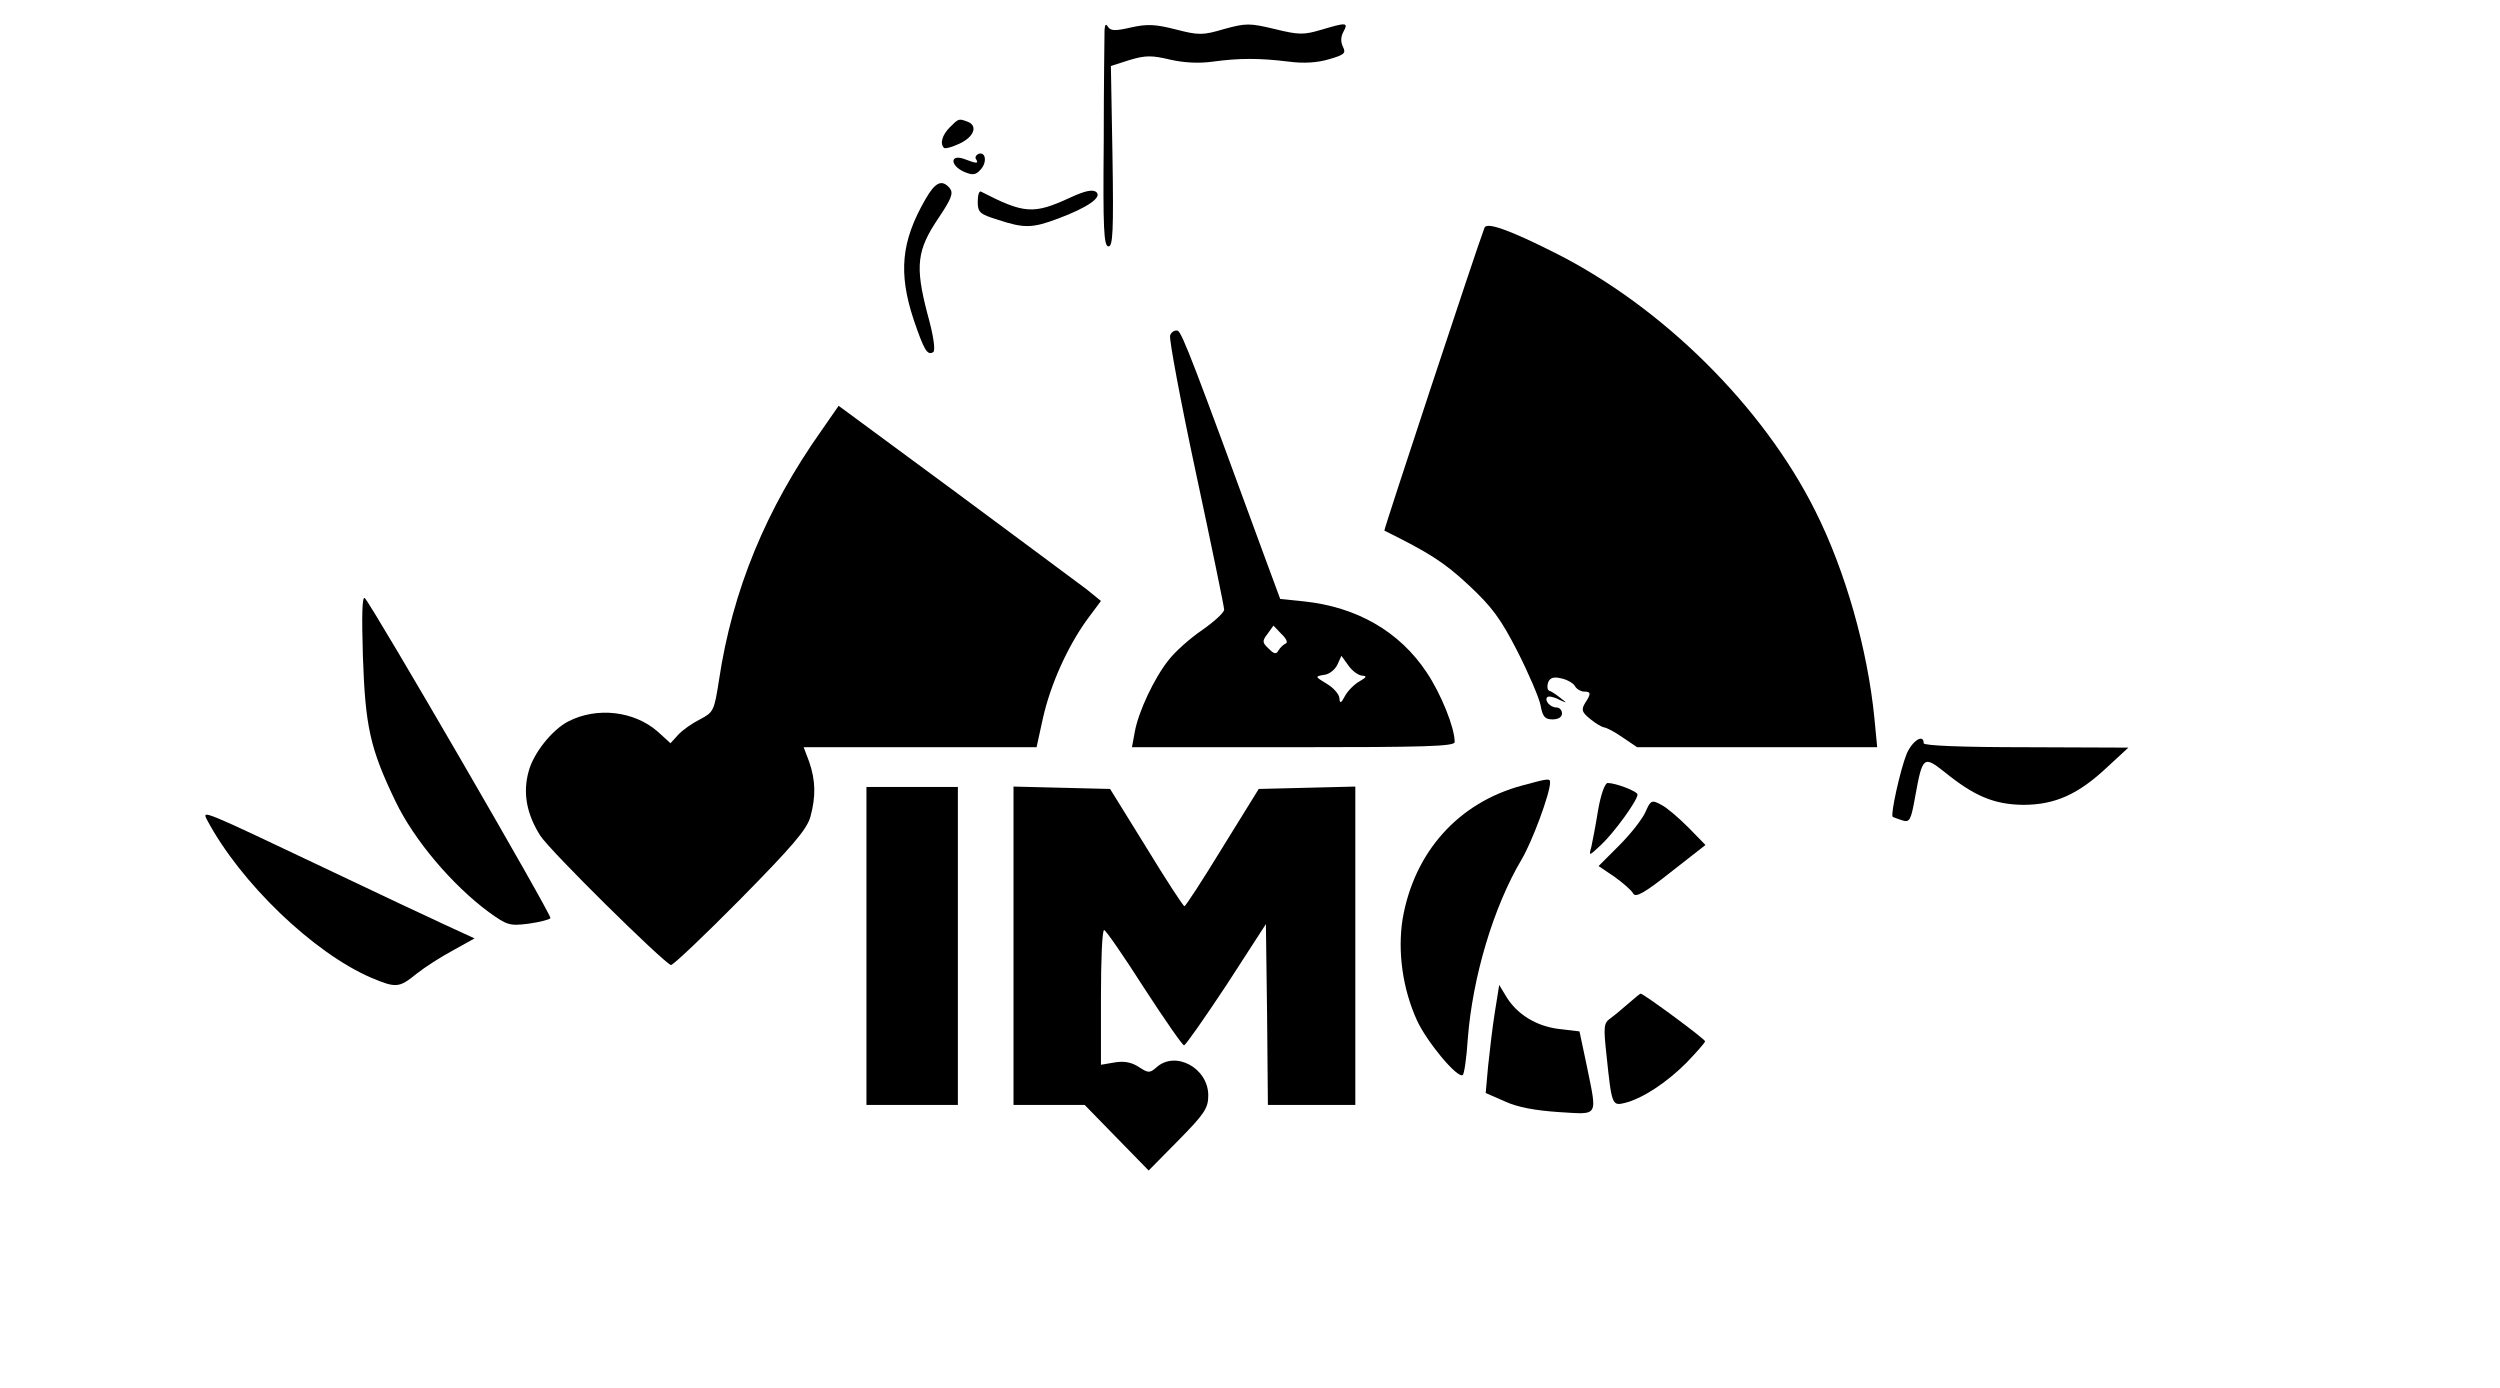
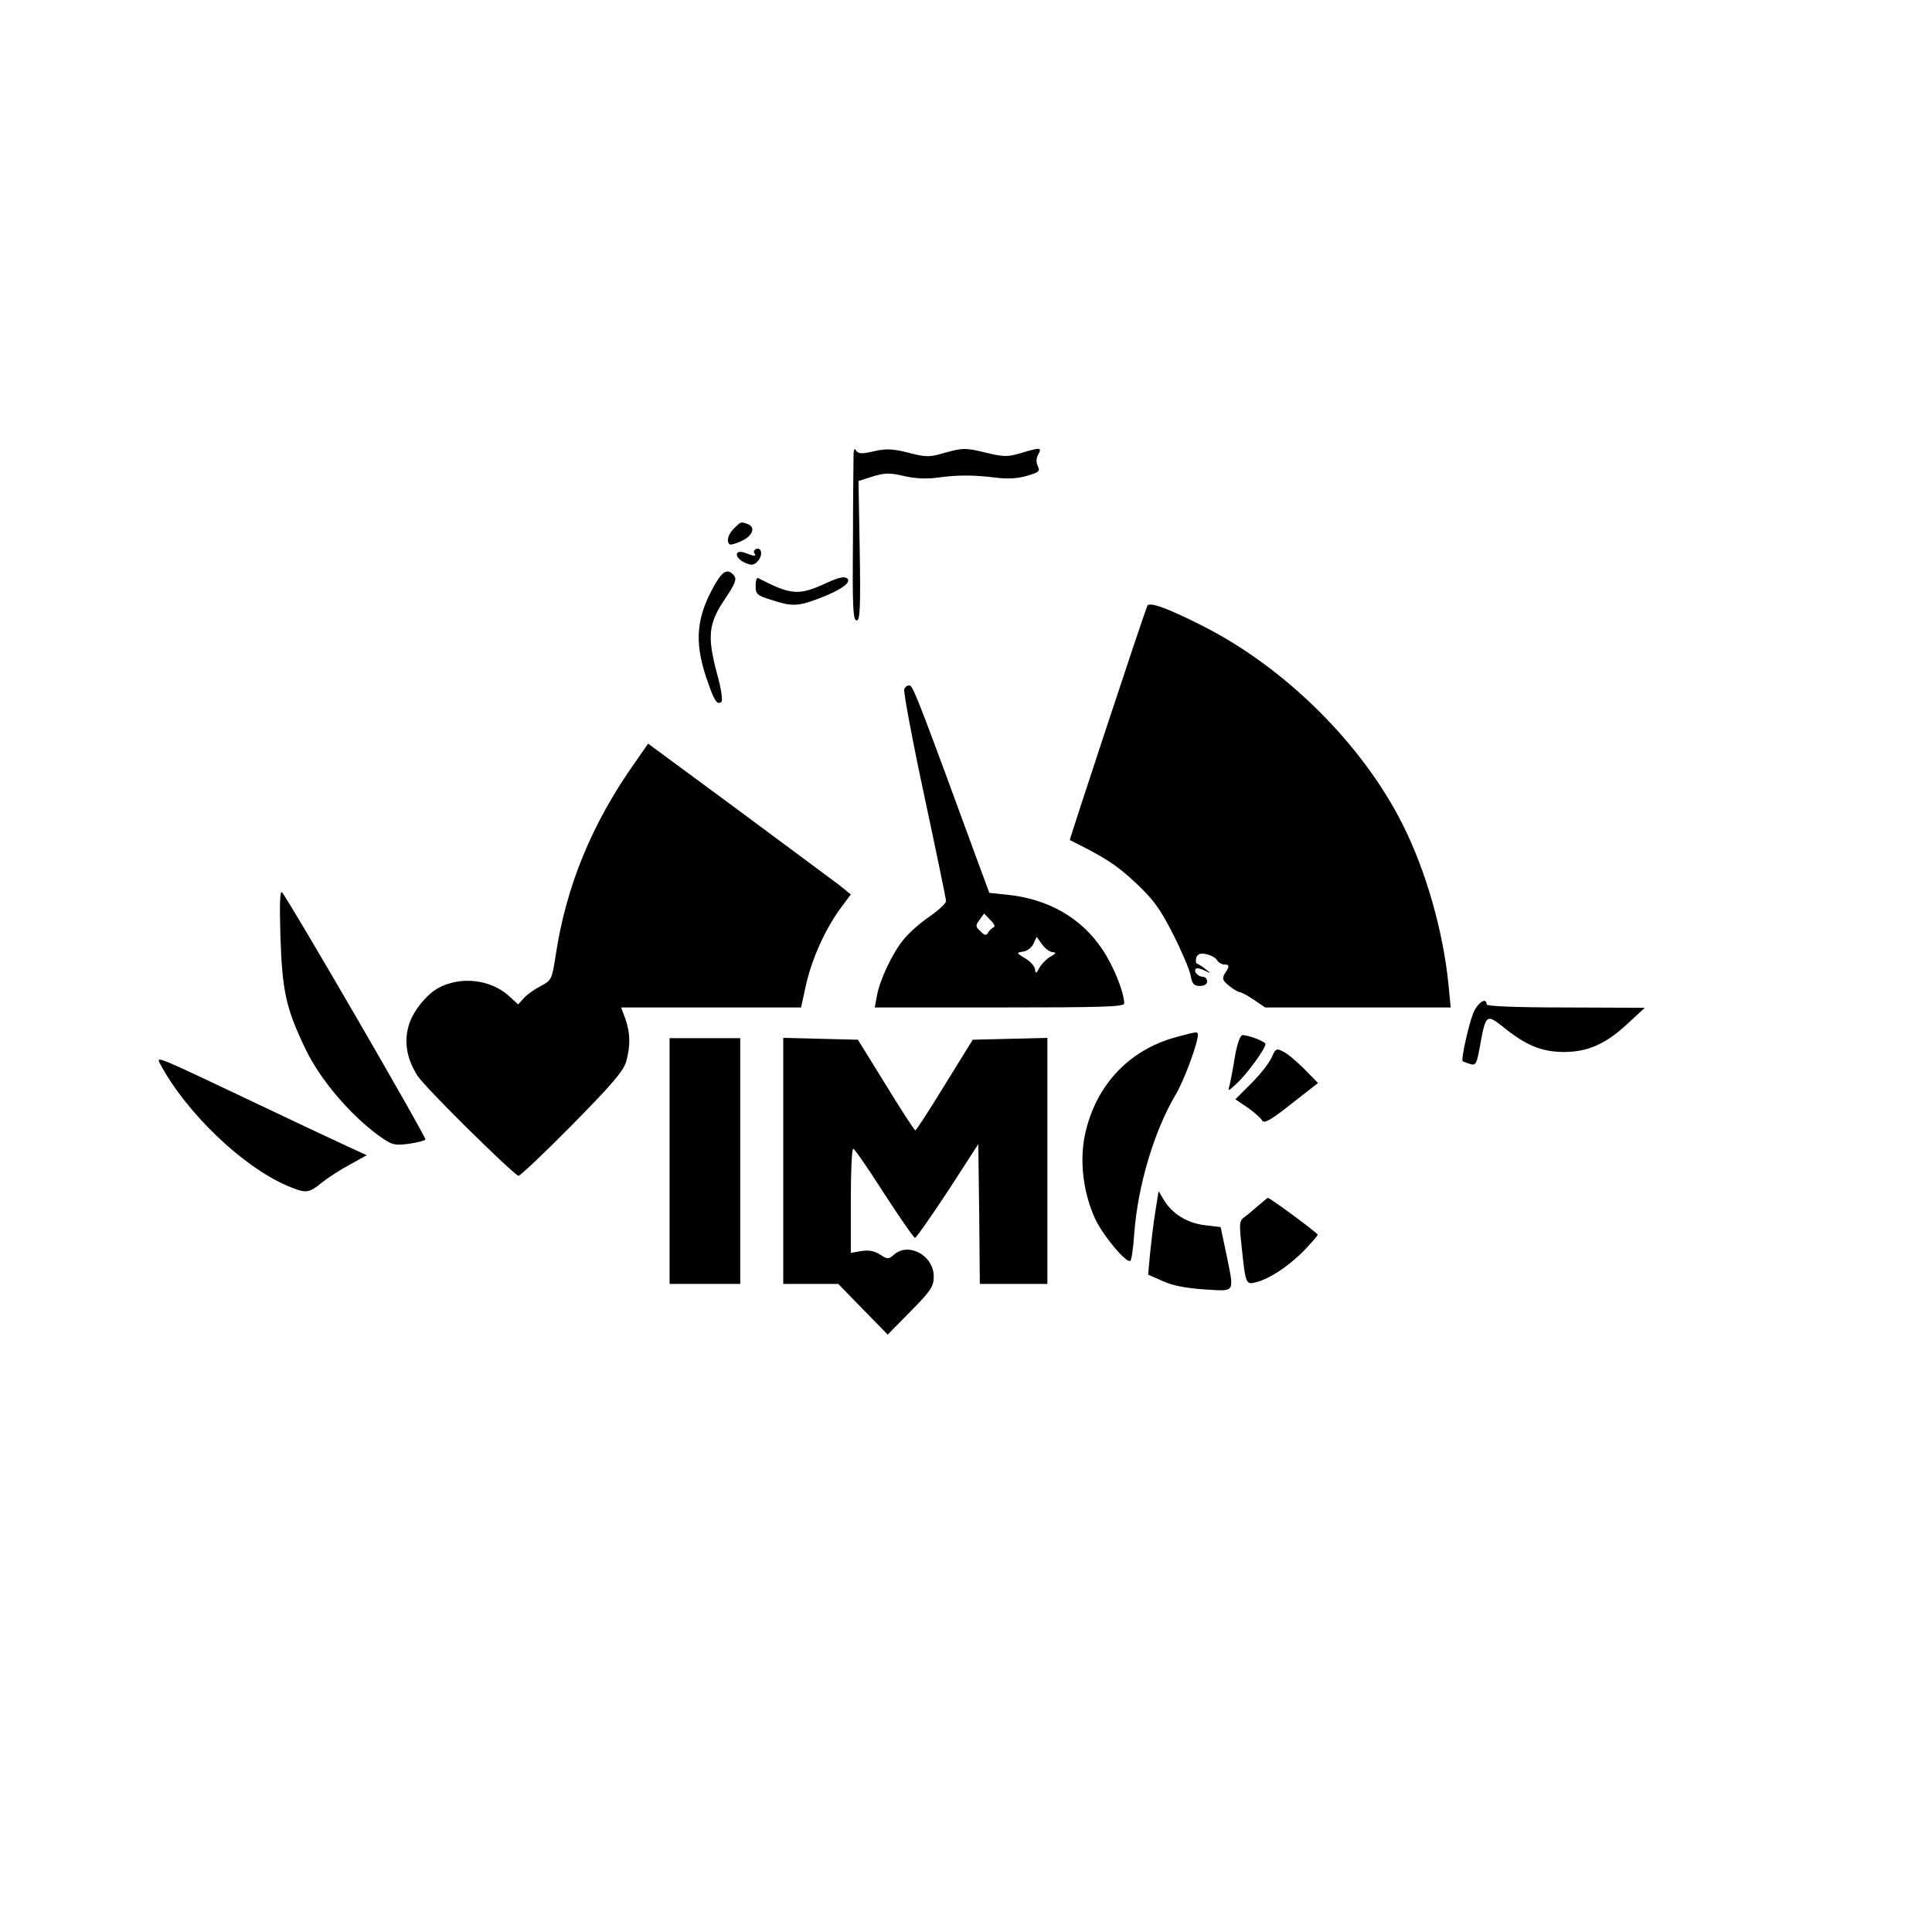
- <svg xmlns="http://www.w3.org/2000/svg" version="1.0" width="629pt" height="349pt" viewBox="0 0 629 349" preserveAspectRatio="xMidYMid meet">
+ <svg xmlns="http://www.w3.org/2000/svg" version="1.0" width="200px" height="200px" viewBox="0 0 629 349" preserveAspectRatio="xMidYMid meet">
  <g transform="translate(0,349) scale(0.1,-0.1)" fill="#000000" stroke="none">
    <path d="M2779 3415 c0 -11 -2 -138 -2 -282 -2 -217 0 -263 12 -263 11 0 13 39 10 227 l-4 227 47 15 c40 12 56 12 102 1 35 -8 73 -10 108 -5 66 9 117 9 190 0 38 -5 72 -3 102 6 38 11 43 15 35 31 -6 12 -6 25 1 38 13 24 8 24 -56 5 -44 -13 -56 -13 -117 2 -63 15 -72 15 -127 0 -54 -16 -64 -16 -122 -1 -51 13 -72 14 -112 5 -39 -9 -51 -9 -58 1 -5 9 -8 7 -9 -7z" />
    <path d="M2390 3170 c-19 -19 -26 -41 -15 -52 3 -3 21 2 40 11 36 17 46 45 19 55 -22 8 -22 8 -44 -14z" />
    <path d="M2462 3103 c-6 -3 -10 -9 -6 -14 7 -11 1 -11 -30 1 -36 13 -36 -16 -1 -32 21 -9 29 -9 41 4 18 18 15 47 -4 41z" />
    <path d="M2328 2988 c-61 -106 -68 -185 -29 -303 26 -76 34 -90 49 -81 6 4 1 41 -15 98 -31 119 -26 159 28 239 33 49 38 63 29 75 -20 24 -37 16 -62 -28z" />
    <path d="M2693 2993 c-93 -43 -116 -41 -225 15 -5 2 -8 -10 -8 -26 0 -26 5 -31 51 -45 66 -22 87 -21 151 3 75 28 112 54 96 67 -9 7 -28 3 -65 -14z" />
    <path d="M3735 2917 c-18 -46 -254 -761 -252 -762 113 -56 151 -80 212 -137 59 -55 81 -85 123 -167 28 -55 54 -116 58 -135 5 -29 11 -36 30 -36 15 0 24 6 24 15 0 8 -6 15 -14 15 -16 0 -31 18 -23 26 3 3 16 1 29 -6 22 -10 22 -10 4 4 -10 8 -23 17 -28 18 -5 2 -6 11 -3 21 5 12 14 15 34 10 14 -3 30 -12 34 -20 4 -7 15 -13 22 -13 18 0 19 -5 3 -29 -10 -17 -8 -23 13 -40 13 -11 29 -20 34 -21 6 0 27 -11 47 -25 l37 -25 302 0 302 0 -7 73 c-17 173 -73 371 -149 522 -131 262 -384 513 -655 649 -115 58 -172 78 -177 63z" />
    <path d="M2944 2646 c-3 -8 26 -164 65 -346 39 -182 71 -337 71 -344 0 -7 -25 -30 -55 -51 -31 -21 -69 -55 -85 -76 -36 -45 -76 -130 -85 -181 l-7 -38 406 0 c329 0 406 2 406 13 0 36 -34 121 -71 176 -68 102 -175 164 -309 178 l-59 6 -41 111 c-174 475 -206 560 -217 564 -7 2 -16 -3 -19 -12z m291 -775 c-5 -2 -14 -10 -18 -17 -6 -11 -11 -10 -25 4 -16 15 -17 19 -3 37 l15 21 20 -21 c12 -11 17 -22 11 -24z m193 -81 c12 -1 10 -4 -7 -14 -13 -7 -30 -24 -37 -37 -10 -19 -13 -20 -14 -6 0 9 -14 26 -31 36 -31 19 -31 19 -8 23 13 1 28 13 34 26 l10 22 18 -25 c10 -14 26 -25 35 -25z" />
    <path d="M2067 2407 c-140 -198 -224 -402 -258 -628 -12 -78 -14 -81 -48 -99 -20 -10 -44 -27 -55 -39 l-19 -21 -33 30 c-59 51 -152 62 -224 25 -41 -21 -88 -80 -100 -126 -15 -54 -5 -107 29 -161 23 -37 308 -318 329 -326 5 -1 83 73 174 165 132 134 168 176 177 208 14 52 13 91 -3 138 l-14 37 293 0 293 0 16 73 c19 85 62 180 111 248 l35 47 -37 30 c-21 16 -170 126 -330 245 l-293 216 -43 -62z" />
    <path d="M913 1840 c6 -178 18 -233 82 -366 47 -98 143 -211 235 -279 46 -33 52 -35 100 -29 28 4 52 10 55 14 4 7 -447 784 -467 805 -7 7 -8 -44 -5 -145z" />
    <path d="M4797 1593 c-16 -40 -41 -153 -35 -158 1 -1 12 -5 24 -9 19 -6 22 0 33 62 18 99 21 101 73 60 75 -61 125 -82 198 -83 80 0 139 26 213 96 l52 48 -257 1 c-165 0 -258 4 -258 10 0 25 -29 6 -43 -27z" />
    <path d="M3831 1514 c-162 -43 -273 -168 -302 -336 -13 -82 0 -176 36 -255 24 -53 101 -146 115 -138 4 2 10 44 13 92 12 154 64 330 135 450 27 45 72 167 72 194 0 11 -3 11 -69 -7z" />
    <path d="M4021 1453 c-6 -38 -14 -79 -17 -93 -7 -25 -7 -25 25 5 32 30 91 111 91 126 0 8 -55 29 -75 29 -7 0 -17 -28 -24 -67z" />
    <path d="M2180 1110 l0 -400 115 0 115 0 0 400 0 400 -115 0 -115 0 0 -400z" />
    <path d="M2550 1110 l0 -400 90 0 89 0 80 -82 81 -83 75 76 c66 67 75 81 75 113 0 69 -83 114 -131 70 -16 -14 -20 -14 -43 1 -18 12 -37 16 -61 12 l-35 -6 0 170 c0 93 3 169 8 169 4 0 49 -65 100 -145 52 -80 97 -145 101 -145 4 0 52 69 107 152 l99 153 3 -228 2 -227 110 0 110 0 0 400 0 401 -121 -3 -122 -3 -91 -147 c-50 -82 -93 -148 -96 -148 -3 0 -46 66 -96 148 l-91 147 -122 3 -121 3 0 -401z" />
    <path d="M4140 1447 c-8 -18 -37 -55 -66 -84 l-52 -52 40 -27 c21 -15 43 -34 47 -42 6 -11 27 0 95 54 l87 68 -43 44 c-24 24 -54 50 -68 57 -24 13 -27 12 -40 -18z" />
    <path d="M521 1427 c84 -158 267 -334 413 -397 62 -26 70 -26 114 10 20 16 62 43 92 59 l54 30 -74 34 c-41 19 -167 78 -280 132 -337 160 -332 158 -319 132z" />
    <path d="M3761 943 c-6 -37 -13 -98 -17 -136 l-6 -67 48 -21 c32 -15 77 -23 136 -27 102 -6 97 -15 70 118 l-18 85 -51 6 c-58 7 -106 37 -133 81 l-18 30 -11 -69z" />
    <path d="M4098 966 c-15 -13 -35 -30 -46 -38 -17 -12 -18 -20 -10 -93 13 -125 14 -128 46 -120 44 11 104 50 155 101 26 27 47 51 47 54 0 6 -155 120 -162 120 -2 0 -15 -11 -30 -24z" />
  </g>
</svg>
